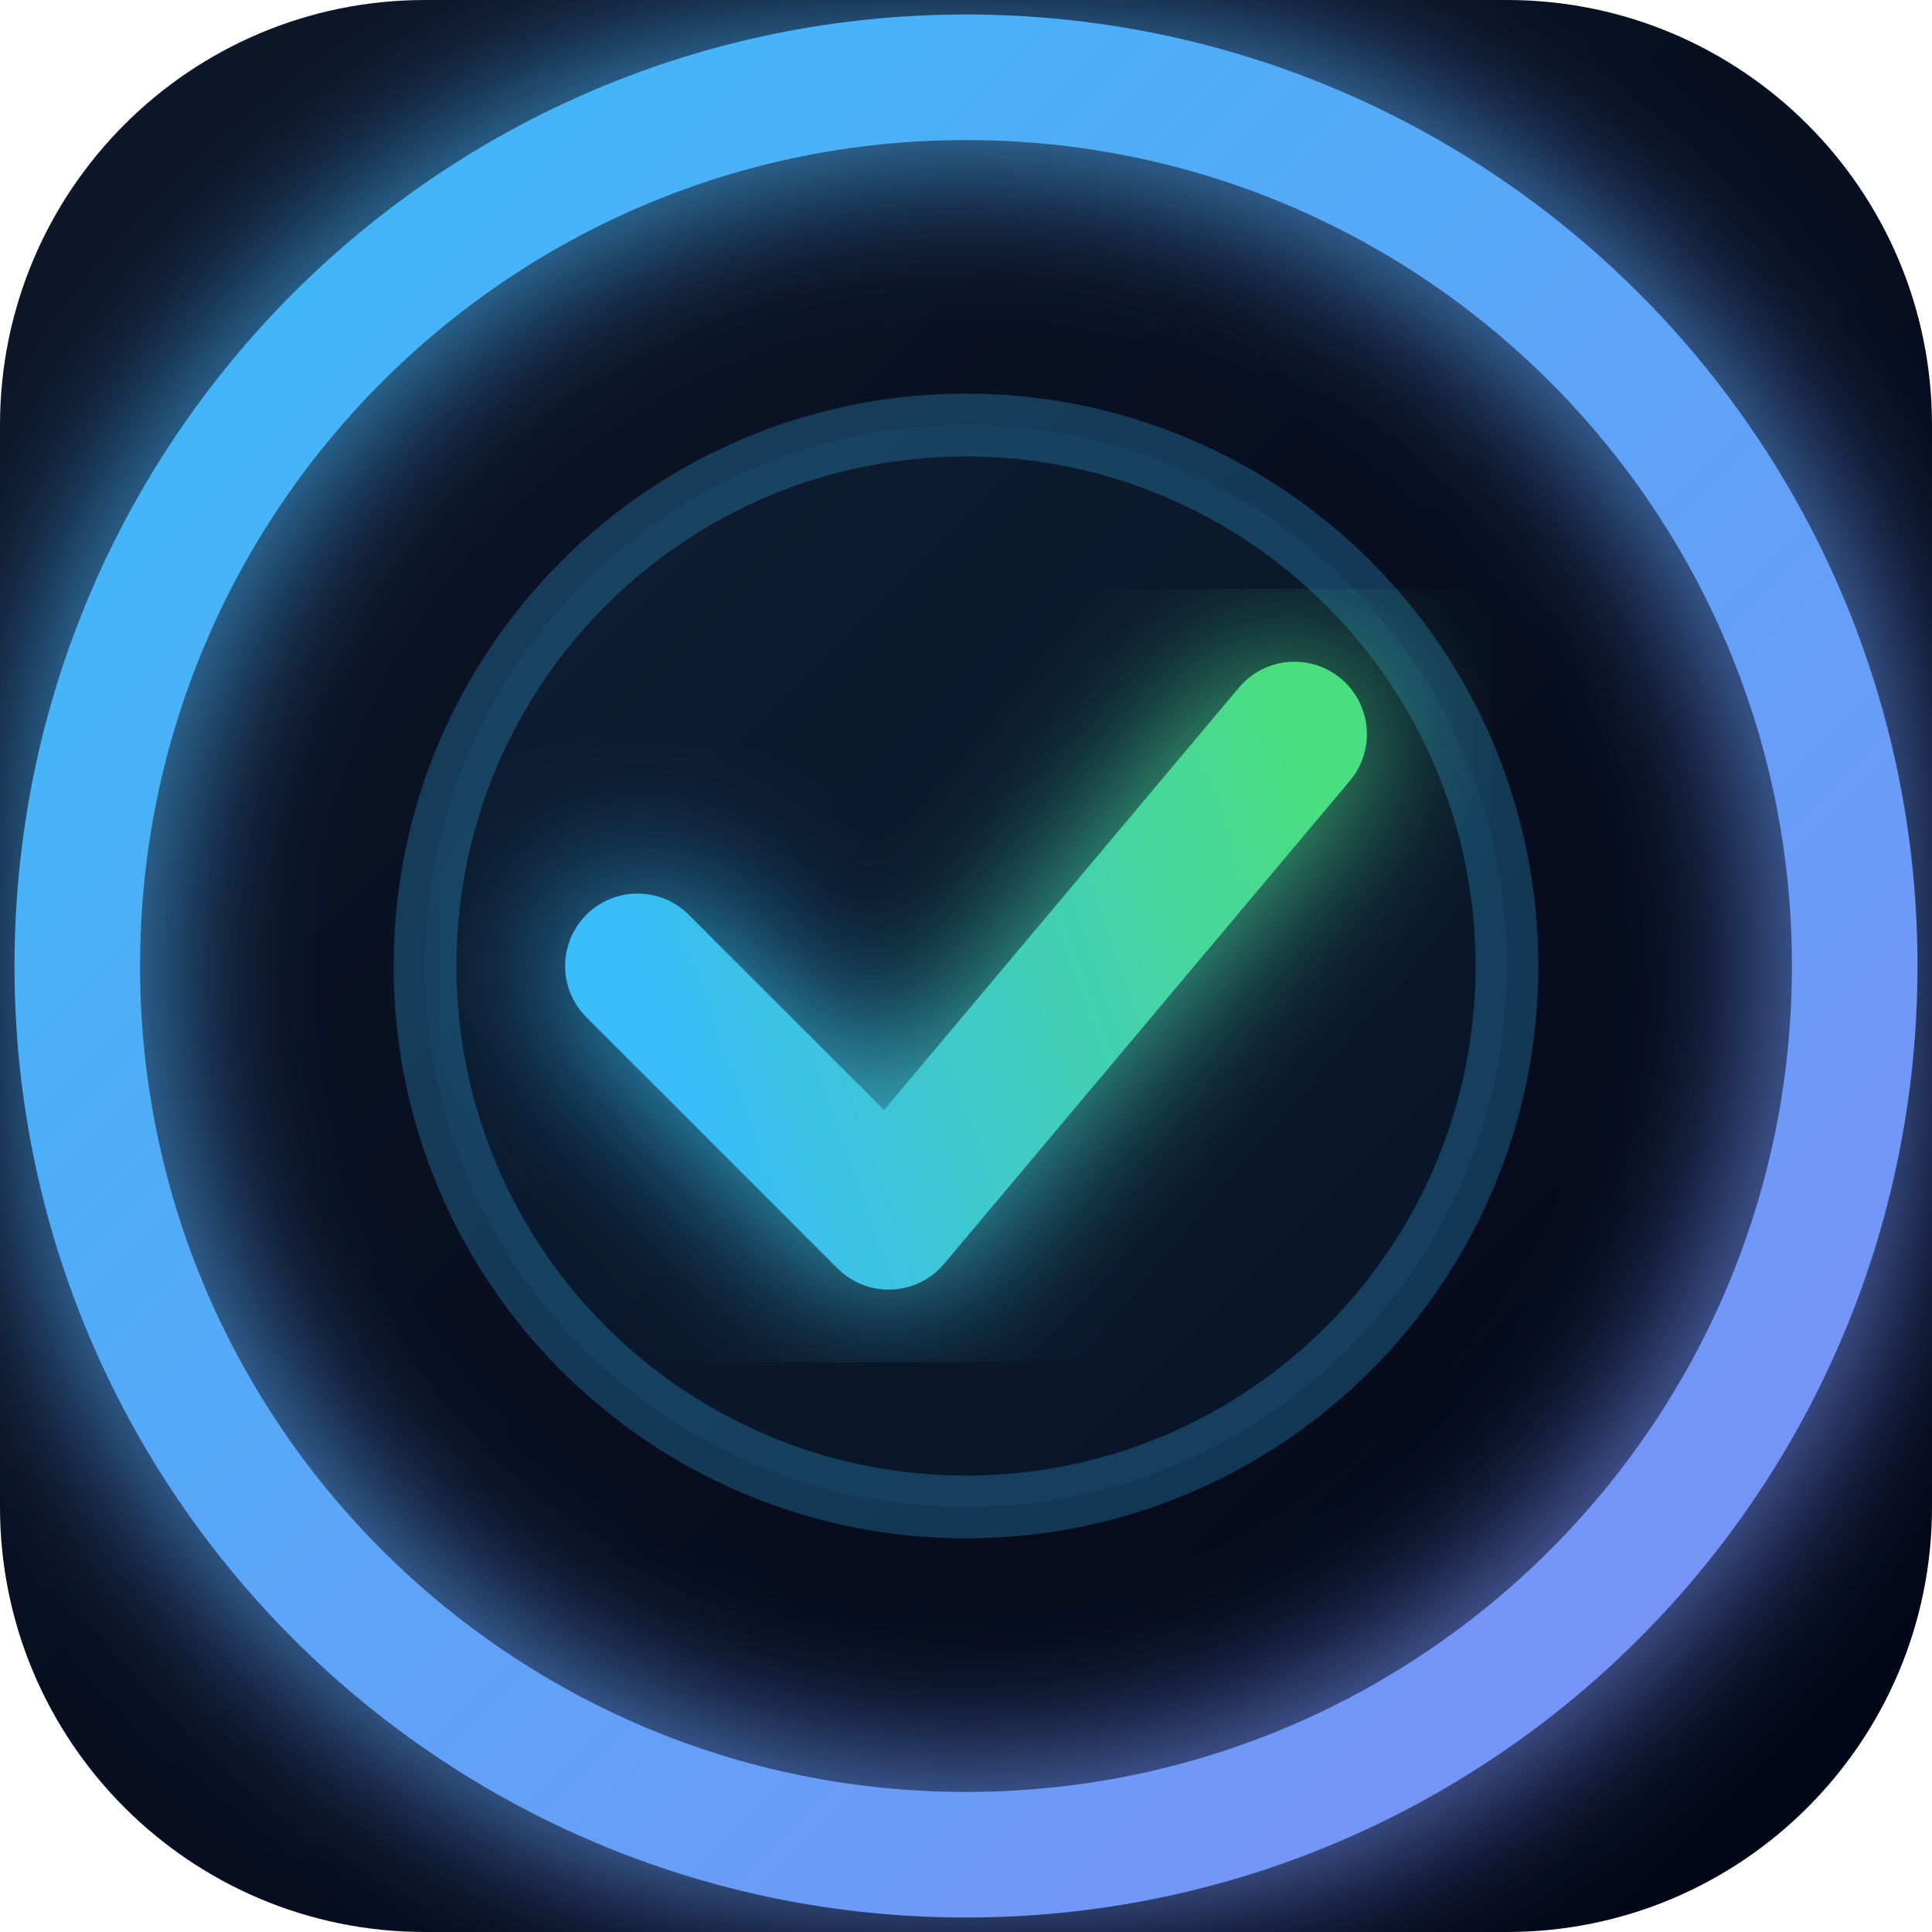
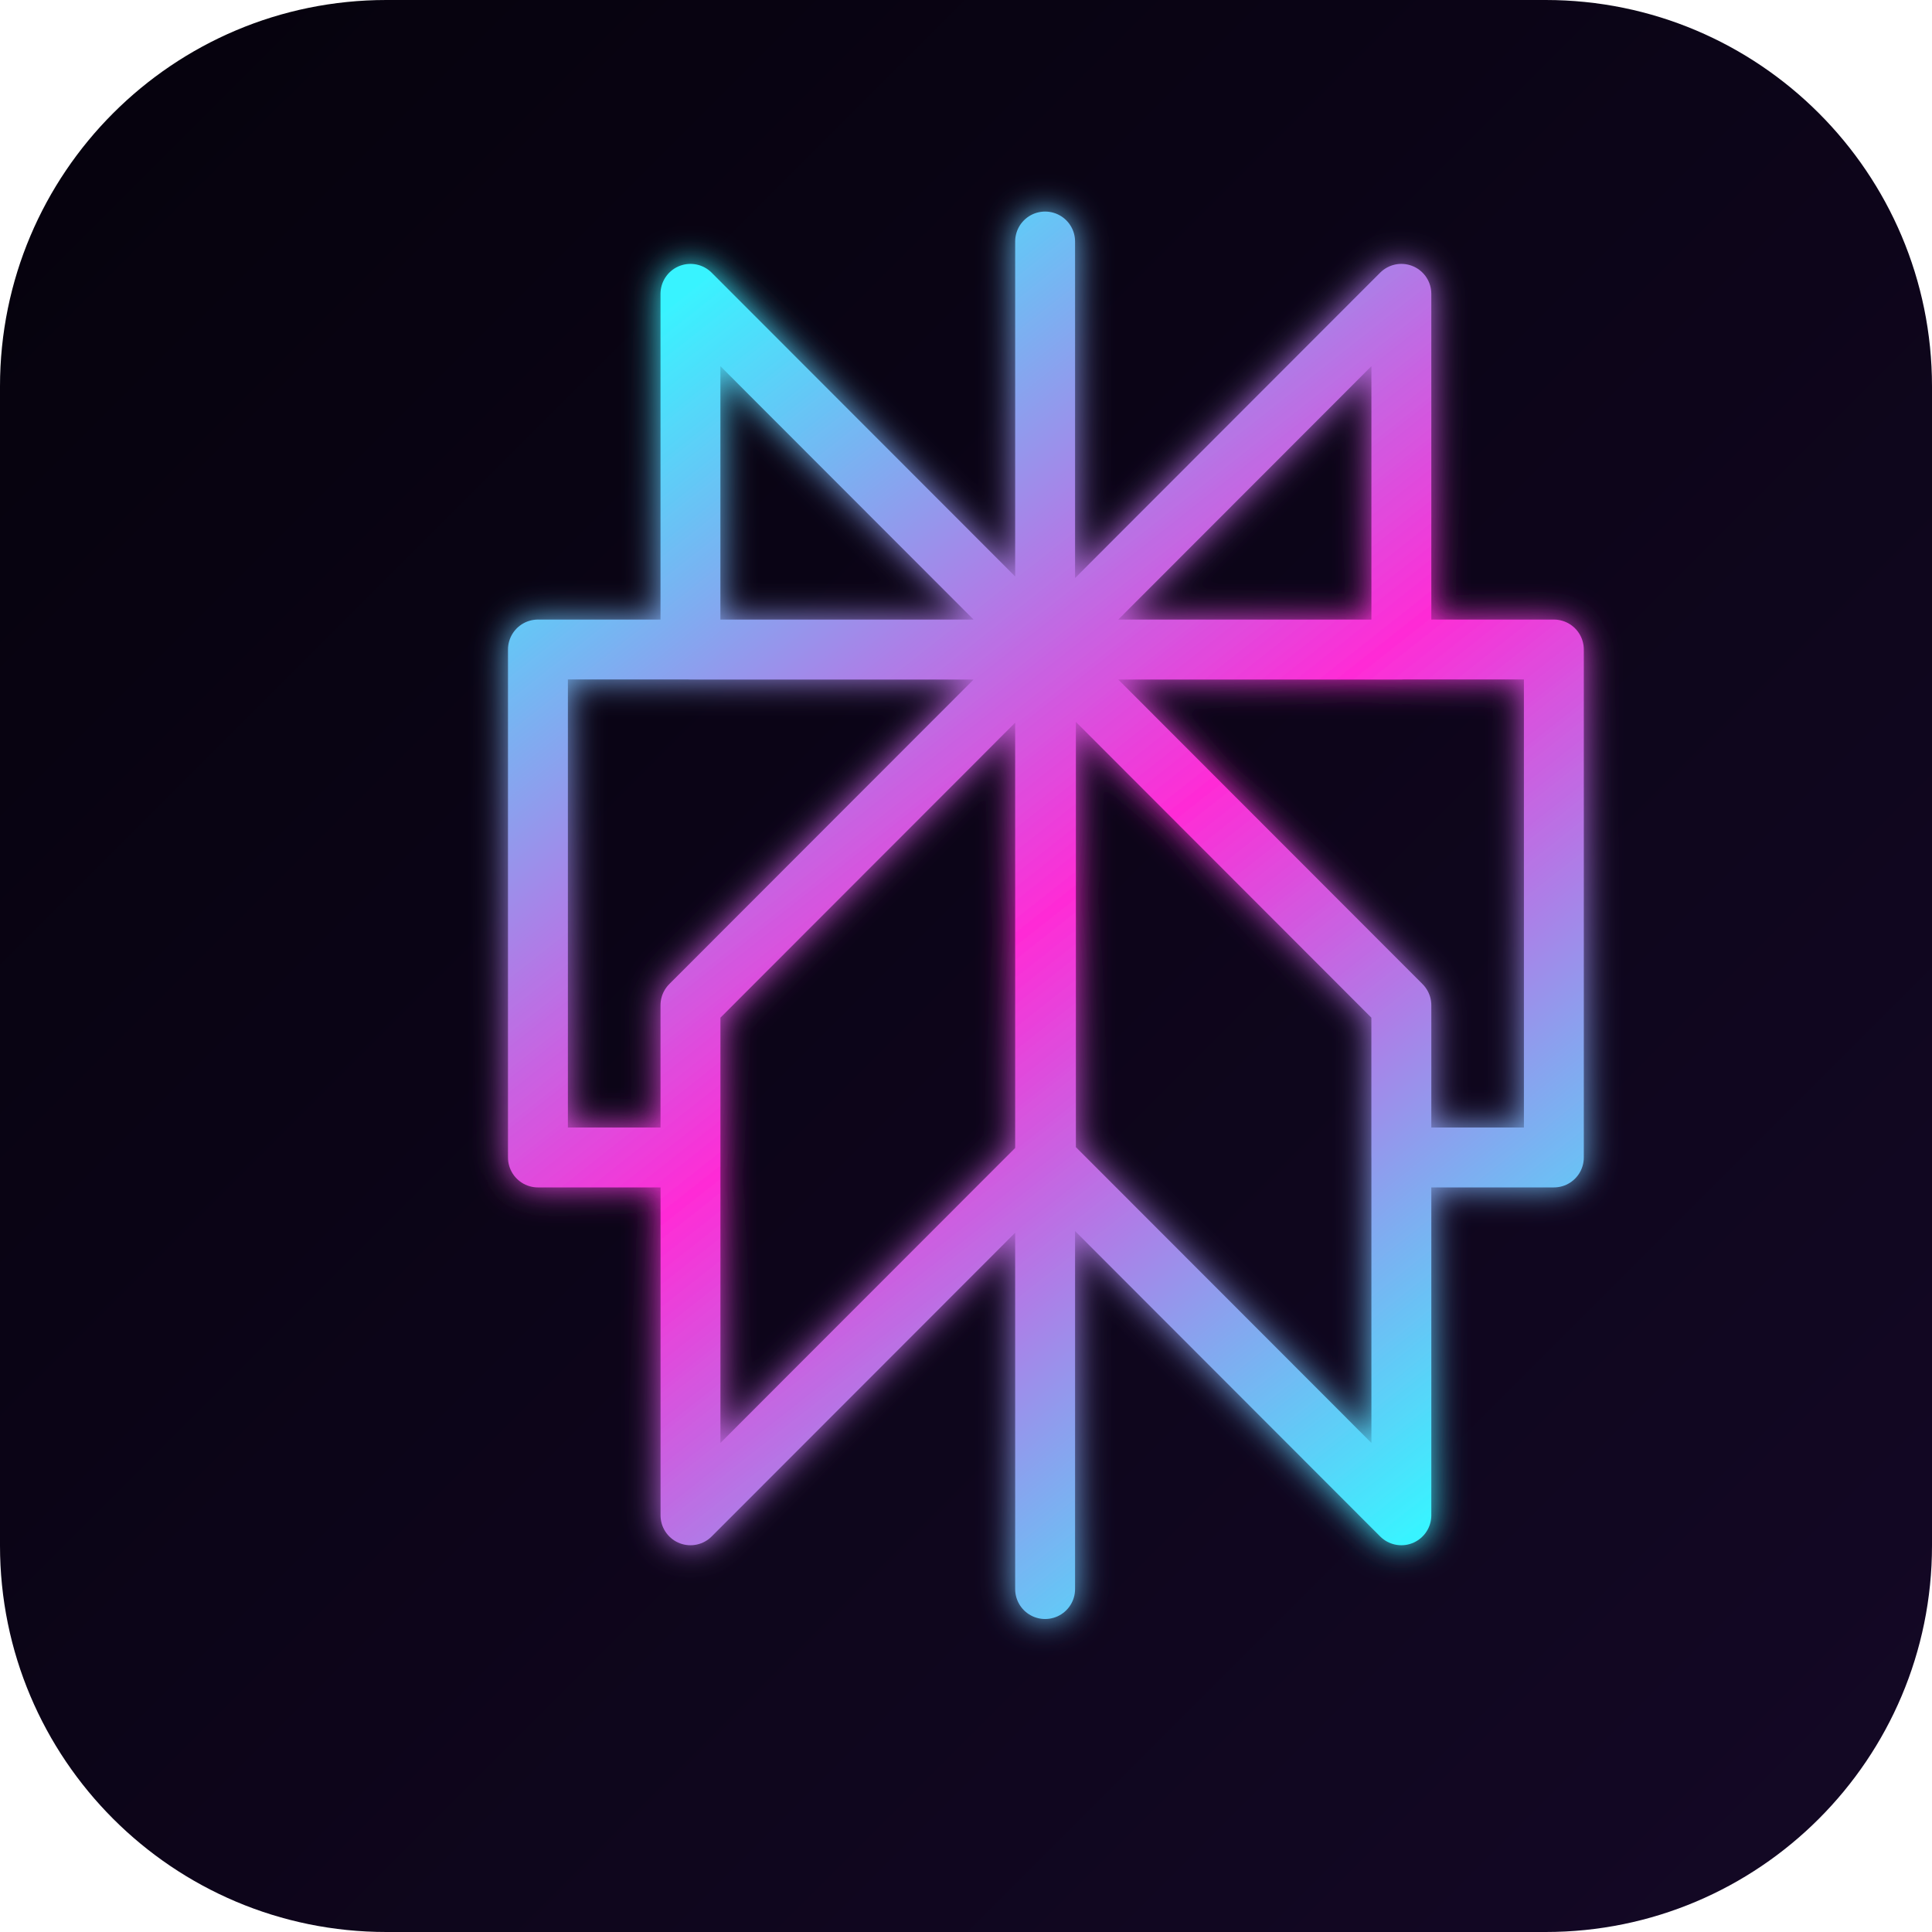
<svg xmlns="http://www.w3.org/2000/svg" width="16" height="16" viewBox="0 0 16 16">
  <defs>
    <linearGradient id="bg" x1="0" y1="0" x2="16" y2="16" gradientUnits="userSpaceOnUse">
-       <stop offset="0%" stop-color="#0f172a" />
-       <stop offset="100%" stop-color="#020617" />
+       <stop offset="0%" stop-color="#05020c" />
+       <stop offset="100%" stop-color="#140826" />
    </linearGradient>
-     <linearGradient id="ring" x1="0" y1="0" x2="16" y2="16" gradientUnits="userSpaceOnUse">
-       <stop offset="0%" stop-color="#38bdf8" />
-       <stop offset="100%" stop-color="#818cf8" />
+     <linearGradient id="neon" x1="20%" y1="0%" x2="80%" y2="100%">
+       <stop offset="0%" stop-color="#39f3ff" />
+       <stop offset="50%" stop-color="#ff2bd6" />
+       <stop offset="100%" stop-color="#39f3ff" />
    </linearGradient>
-     <linearGradient id="check" x1="5.28" y1="8.0" x2="10.72" y2="6.08" gradientUnits="userSpaceOnUse">
-       <stop offset="0%" stop-color="#38bdf8" />
-       <stop offset="100%" stop-color="#4ade80" />
-     </linearGradient>
-     <filter id="glow" x="-30%" y="-30%" width="160%" height="160%">
-       <feGaussianBlur stdDeviation="0.64" result="blur" />
+     <filter id="glow" x="-50%" y="-50%" width="200%" height="200%">
+       <feGaussianBlur stdDeviation="0.45" result="blur" />
      <feMerge>
        <feMergeNode in="blur" />
        <feMergeNode in="SourceGraphic" />
      </feMerge>
    </filter>
  </defs>
-   <rect width="16" height="16" rx="3.52" ry="3.52" fill="url(#bg)" />
-   <circle cx="8" cy="8" r="7.36" stroke="url(#ring)" stroke-width="1.04" fill="none" filter="url(#glow)" />
-   <circle cx="8" cy="8" r="4.48" stroke="rgba(56,189,248,0.25)" stroke-width="0.52" fill="rgba(56,189,248,0.06)" />
-   <path d="M 5.28 8.00 L 7.36 10.08 L 10.72 6.08" stroke="url(#check)" stroke-width="1.2" stroke-linecap="round" stroke-linejoin="round" fill="none" filter="url(#glow)" />
+   <rect width="16" height="16" rx="3.2" ry="3.2" fill="url(#bg)" />
+   <g transform="translate(4.3, 2) scale(0.31)" filter="url(#glow)">
+     <path fill="none" stroke="url(#neon)" stroke-width="1.6" stroke-linecap="round" stroke-linejoin="round" d="m23.566,1.398l-9.495,9.504h9.495V1.398v2.602V1.398Zm-9.496,9.504L4.574,1.398v9.504h9.496Zm-.021-10.902v36m9.517-15.596l-9.495-9.504v13.625l9.495,9.504v-13.625Zm-18.991,0l9.496-9.504v13.625l-9.496,9.504v-13.625ZM.5,10.9v13.57h4.074v-4.066l9.496-9.504H.5Zm13.57,0l9.495,9.504v4.066h4.075v-13.57h-13.57Z" />
+   </g>
</svg>
